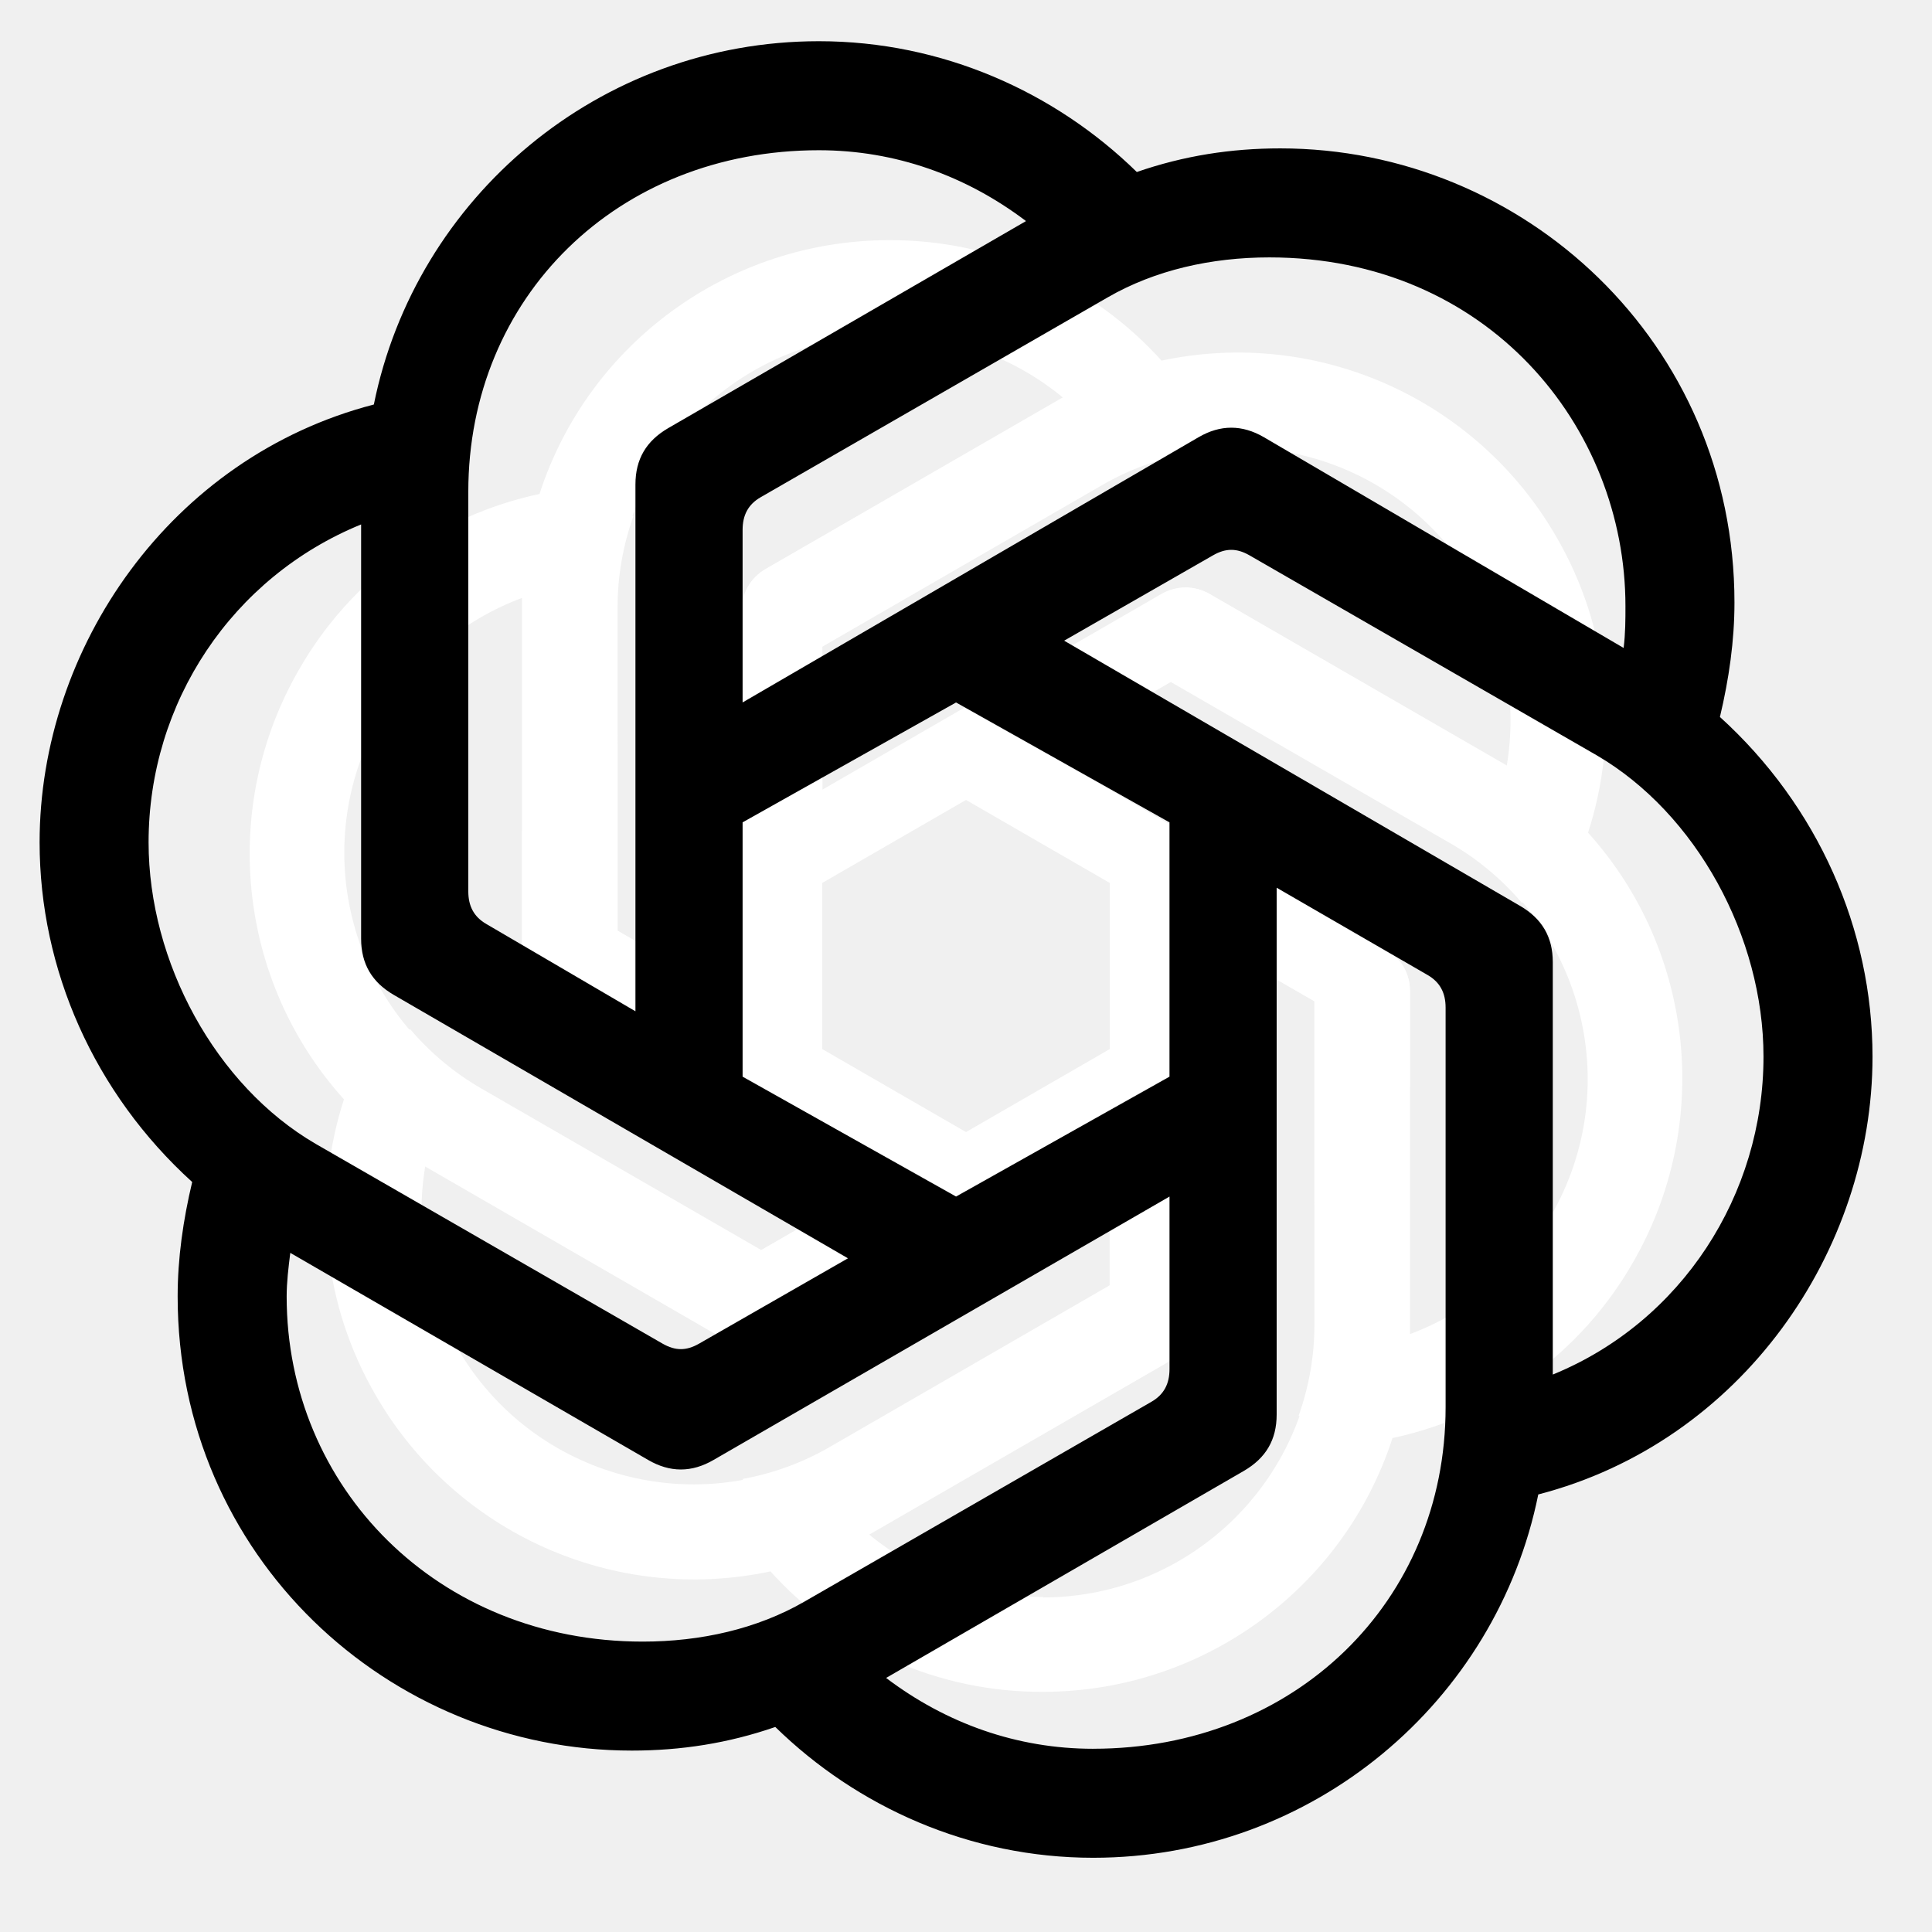
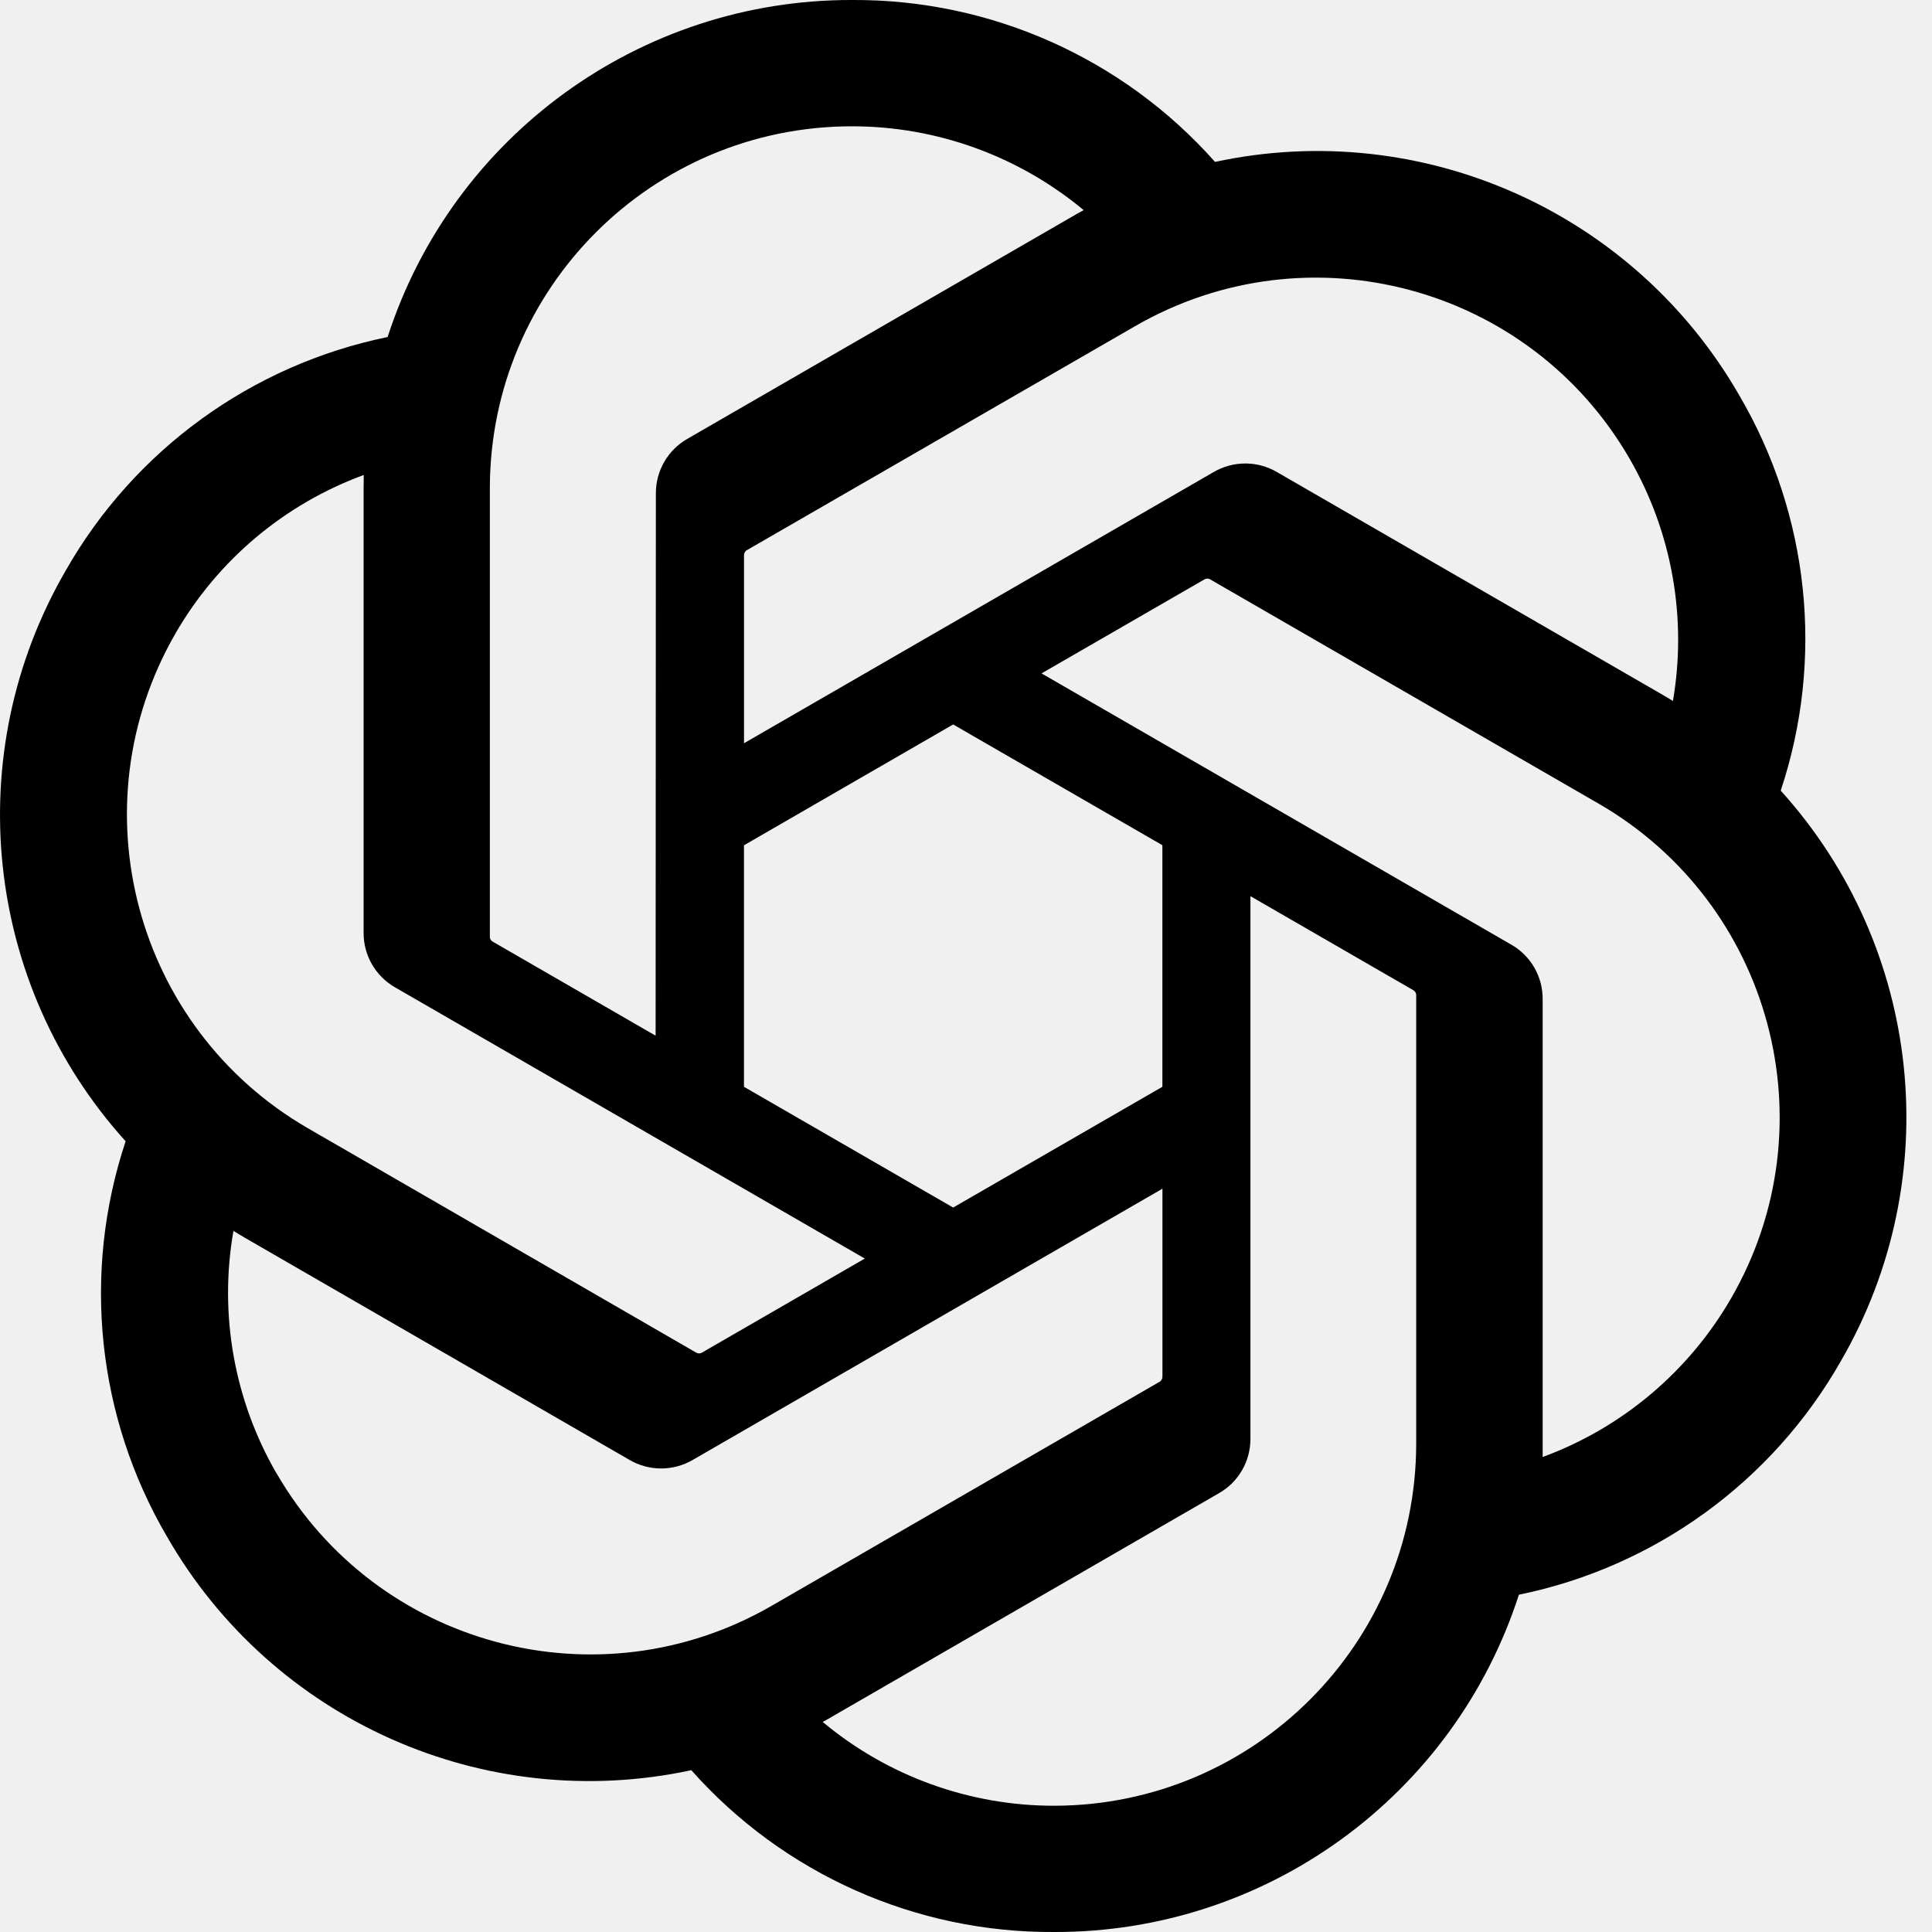
- <svg xmlns="http://www.w3.org/2000/svg" id="Layer_1" version="1.1" viewBox="0 0 2406 2406">
-   <defs>
-     <style>
-       .st0 {
-         fill: none;
-       }
- 
-       .st1 {
-         fill: #fff;
-       }
- 
-       .st2 {
-         clip-path: url(#clippath);
-       }
-     </style>
-     <clipPath id="clippath">
-       <rect class="st0" x="49.32" y="51.34" width="2282.59" height="2262.22" />
-     </clipPath>
-   </defs>
-   <path id="a" class="st1" d="M1107.3,299.1c-198,0-373.9,127.3-435.2,315.3l-22.1,129.1v427.9c0,21.4,11,40.4,29.4,51.4l344.5,198.52v-588.02h.1v-27.9l348.7-201.4c33.71-19.52,70.44-32.86,108.47-39.83l-33.57-113.87c-86.6-96.8-210.5-151.8-340.3-151.2ZM1107.3,416.6l-.6.6c79.7,0,156.3,27.5,217.6,78.4-2.5,1.2-7.4,4.3-11,6.1l-360.5,207.6c-18.4,10.4-29.4,30-29.4,51.4v487.3l-155.1-89.4v-402.8c-.1-187.1,151.6-338.9,339-339.2h0Z" />
-   <path id="a1" data-name="a" class="st1" d="M1937.95,668.17c-99-171.47-297.2-260.16-490.66-219.24l-122.85,45.41-370.57,213.95c-18.53,10.7-29.49,29.73-29.81,51.16l.33,397.6,509.24-294.01.05.09,24.16-13.95,348.77,201.28c33.76,19.44,63.67,44.57,88.73,74.02l81.83-86.01c40.53-123.4,26.21-258.2-39.21-370.31ZM1836.19,726.92l-.82-.22c39.85,69.02,54.33,149.11,40.9,227.65-2.29-1.57-7.42-4.26-10.78-6.48l-360.04-208.4c-18.21-10.73-40.68-10.46-59.21.24l-422.01,243.65-.13-179.02,348.84-201.4c161.98-93.64,369.3-38.16,463.26,123.98h0Z" />
-   <path id="a2" data-name="a" class="st1" d="M2033.65,1572.07c99-171.47,76.7-387.46-55.46-534.54l-100.75-83.69-370.57-213.95c-18.53-10.7-40.49-10.67-59.21-.24l-344.17,199.09,509.24,294.01-.05.09,24.16,13.95.07,402.68c.05,38.96-6.76,77.43-19.74,113.85l115.4,27.86c127.13-26.6,236.71-106.4,301.09-219.11ZM1931.89,1513.32l-.22-.82c-39.85,69.02-101.97,121.61-176.7,149.25.21-2.77-.02-8.56.22-12.58l.46-416c.19-21.13-11.28-40.46-29.81-51.16l-422.01-243.65,154.97-89.62,348.84,201.4c162.08,93.46,217.7,300.74,124.26,463.18h0Z" />
-   <path id="a3" data-name="a" class="st1" d="M1298.7,2106.9c198,0,373.9-127.3,435.2-315.3l22.1-129.1v-427.9c0-21.4-11-40.4-29.4-51.4l-344.5-198.52v588.02h-.1v27.9l-348.7,201.4c-33.71,19.52-70.44,32.86-108.47,39.83l33.57,113.87c86.6,96.8,210.5,151.8,340.3,151.2ZM1298.7,1989.4l.6-.6c-79.7,0-156.3-27.5-217.6-78.4,2.5-1.2,7.4-4.3,11-6.1l360.5-207.6c18.4-10.4,29.4-30,29.4-51.4v-487.3l155.1,89.4v402.8c.1,187.1-151.6,338.9-339,339.2h0Z" />
-   <path id="a4" data-name="a" class="st1" d="M468.05,1737.83c99,171.47,297.2,260.16,490.66,219.24l122.85-45.41,370.57-213.95c18.53-10.7,29.49-29.73,29.81-51.16l-.33-397.6-509.24,294.01-.05-.09-24.16,13.95-348.77-201.28c-33.76-19.44-63.67-44.57-88.73-74.02l-81.83,86.01c-40.53,123.4-26.21,258.2,39.21,370.31ZM569.81,1679.08l.82.22c-39.85-69.02-54.33-149.11-40.9-227.65,2.29,1.57,7.42,4.26,10.78,6.48l360.04,208.4c18.21,10.73,40.68,10.46,59.21-.24l422.01-243.65.13,179.02-348.84,201.4c-161.98,93.64-369.3,38.16-463.26-123.98h0Z" />
-   <path id="a5" data-name="a" class="st1" d="M372.35,833.93c-99,171.47-76.7,387.46,55.46,534.54l100.75,83.69,370.57,213.95c18.53,10.7,40.49,10.67,59.21.24l344.17-199.09-509.24-294.01.05-.09-24.16-13.95-.07-402.68c-.05-38.96,6.76-77.43,19.74-113.85l-115.4-27.86c-127.13,26.6-236.71,106.4-301.09,219.11ZM474.11,892.68l.22.82c39.85-69.02,101.97-121.61,176.7-149.25-.21,2.77.02,8.56-.22,12.58l-.46,416c-.19,21.13,11.28,40.46,29.81,51.16l422.01,243.65-154.97,89.62-348.84-201.4c-162.08-93.46-217.7-300.74-124.26-463.18h0Z" />
-   <g class="st2">
-     <path d="M924.79,874.78v-214.91c0-18.1,6.79-31.68,22.62-40.72l432.1-248.84c58.82-33.93,128.95-49.76,201.33-49.76,271.46,0,443.4,210.39,443.4,434.34,0,15.83,0,33.93-2.27,52.03l-447.92-262.42c-27.14-15.83-54.3-15.83-81.44,0l-567.82,330.28ZM1933.75,1711.81v-513.54c0-31.68-13.58-54.3-40.72-70.13l-567.82-330.28,185.5-106.33c15.83-9.04,29.41-9.04,45.24,0l432.09,248.84c124.43,72.4,208.12,226.22,208.12,375.52,0,171.92-101.79,330.29-262.42,395.9v.02ZM791.32,1259.37l-185.5-108.58c-15.83-9.04-22.62-22.62-22.62-40.72v-497.68c0-242.05,185.5-425.3,436.61-425.3,95.03,0,183.23,31.68,257.91,88.23l-445.66,257.9c-27.14,15.83-40.72,38.45-40.72,70.13v656.04l-.02-.02ZM1190.61,1490.11l-265.82-149.3v-316.7l265.82-149.3,265.8,149.3v316.7l-265.8,149.3ZM1361.41,2177.83c-95.02,0-183.23-31.68-257.9-88.23l445.65-257.91c27.14-15.83,40.72-38.45,40.72-70.13v-656.04l187.77,108.58c15.83,9.04,22.62,22.62,22.62,40.72v497.68c0,242.05-187.77,425.3-438.87,425.3v.02ZM825.26,1673.36l-432.1-248.84c-124.43-72.4-208.12-226.22-208.12-375.53,0-174.19,104.06-330.28,264.67-395.89v515.78c0,31.68,13.58,54.3,40.72,70.13l565.57,328.01-185.5,106.33c-15.83,9.04-29.41,9.04-45.24,0ZM800.39,2044.36c-255.63,0-443.4-192.29-443.4-429.82,0-18.1,2.27-36.2,4.52-54.3l445.66,257.9c27.14,15.83,54.3,15.83,81.44,0l567.82-328.01v214.91c0,18.1-6.79,31.68-22.62,40.72l-432.09,248.84c-58.82,33.93-128.95,49.76-201.33,49.76h.02ZM1361.41,2313.56c273.73,0,502.21-194.54,554.26-452.45,253.37-65.61,416.25-303.14,416.25-545.2,0-158.36-67.86-312.18-190.02-423.04,11.31-47.51,18.1-95.02,18.1-142.51,0-323.49-262.42-565.57-565.57-565.57-61.07,0-119.89,9.04-178.71,29.41-101.82-99.54-242.07-162.88-395.9-162.88-273.73,0-502.2,194.54-554.25,452.44C212.2,569.39,49.32,806.92,49.32,1048.97c0,158.36,67.86,312.18,190.02,423.04-11.31,47.51-18.1,95.02-18.1,142.51,0,323.49,262.42,565.56,565.56,565.56,61.07,0,119.89-9.04,178.71-29.41,101.79,99.54,242.05,162.89,395.89,162.89Z" />
-   </g>
+ <svg xmlns="http://www.w3.org/2000/svg" viewBox="0 0 40 40">
+   <path fill="#000000" d="M36.867 16.372C37.775 13.648 37.462 10.664 36.011 8.187C33.828 4.387 29.441 2.431 25.156 3.352C23.249 1.204 20.511 -0.017 17.639 0C13.259 -0.01 9.373 2.81 8.025 6.978C5.211 7.554 2.783 9.315 1.361 11.812C-0.837 15.602 -0.336 20.379 2.601 23.629C1.694 26.353 2.006 29.337 3.458 31.815C5.64 35.615 10.028 37.57 14.313 36.65C16.218 38.797 18.958 40.019 21.829 40C26.212 40.011 30.099 37.188 31.447 33.017C34.261 32.441 36.69 30.68 38.111 28.183C40.307 24.393 39.805 19.619 36.868 16.369L36.867 16.372ZM21.832 37.386C20.078 37.389 18.379 36.775 17.033 35.651C17.094 35.618 17.2 35.56 17.269 35.517L25.234 30.917C25.642 30.686 25.892 30.252 25.889 29.783V18.554L29.256 20.498C29.292 20.516 29.316 20.551 29.321 20.591V29.89C29.316 34.025 25.967 37.377 21.832 37.386ZM5.726 30.507C4.848 28.99 4.531 27.211 4.833 25.485C4.891 25.52 4.995 25.583 5.069 25.626L13.034 30.226C13.438 30.462 13.938 30.462 14.343 30.226L24.067 24.611V28.498C24.069 28.538 24.05 28.577 24.019 28.602L15.968 33.251C12.382 35.316 7.801 34.088 5.728 30.507H5.726ZM3.63 13.12C4.505 11.6 5.886 10.438 7.531 9.834C7.531 9.903 7.528 10.024 7.528 10.109V19.311C7.525 19.778 7.775 20.212 8.181 20.443L17.905 26.057L14.539 28.001C14.505 28.023 14.463 28.027 14.425 28.011L6.373 23.358C2.794 21.286 1.566 16.707 3.629 13.122L3.63 13.12ZM31.288 19.557L21.564 13.942L24.931 11.999C24.964 11.977 25.007 11.973 25.044 11.989L33.097 16.638C36.682 18.709 37.911 23.296 35.84 26.881C34.963 28.398 33.583 29.561 31.939 30.166V20.689C31.943 20.222 31.695 19.789 31.289 19.557H31.288ZM34.638 14.514C34.58 14.478 34.476 14.415 34.402 14.373L26.437 9.773C26.033 9.537 25.533 9.537 25.128 9.773L15.404 15.388V11.5C15.402 11.46 15.42 11.422 15.452 11.397L23.503 6.752C27.089 4.683 31.674 5.914 33.742 9.502C34.616 11.017 34.932 12.79 34.636 14.514H34.638ZM13.574 21.443L10.207 19.499C10.17 19.482 10.146 19.447 10.142 19.407V10.108C10.144 5.968 13.503 2.613 17.643 2.615C19.394 2.615 21.089 3.23 22.436 4.35C22.374 4.383 22.269 4.442 22.199 4.484L14.234 9.084C13.827 9.315 13.577 9.748 13.579 10.217L13.574 21.441V21.443ZM15.403 17.501L19.734 14.999L24.066 17.499V22.501L19.734 25.001L15.403 22.501V17.501Z" />
</svg>
